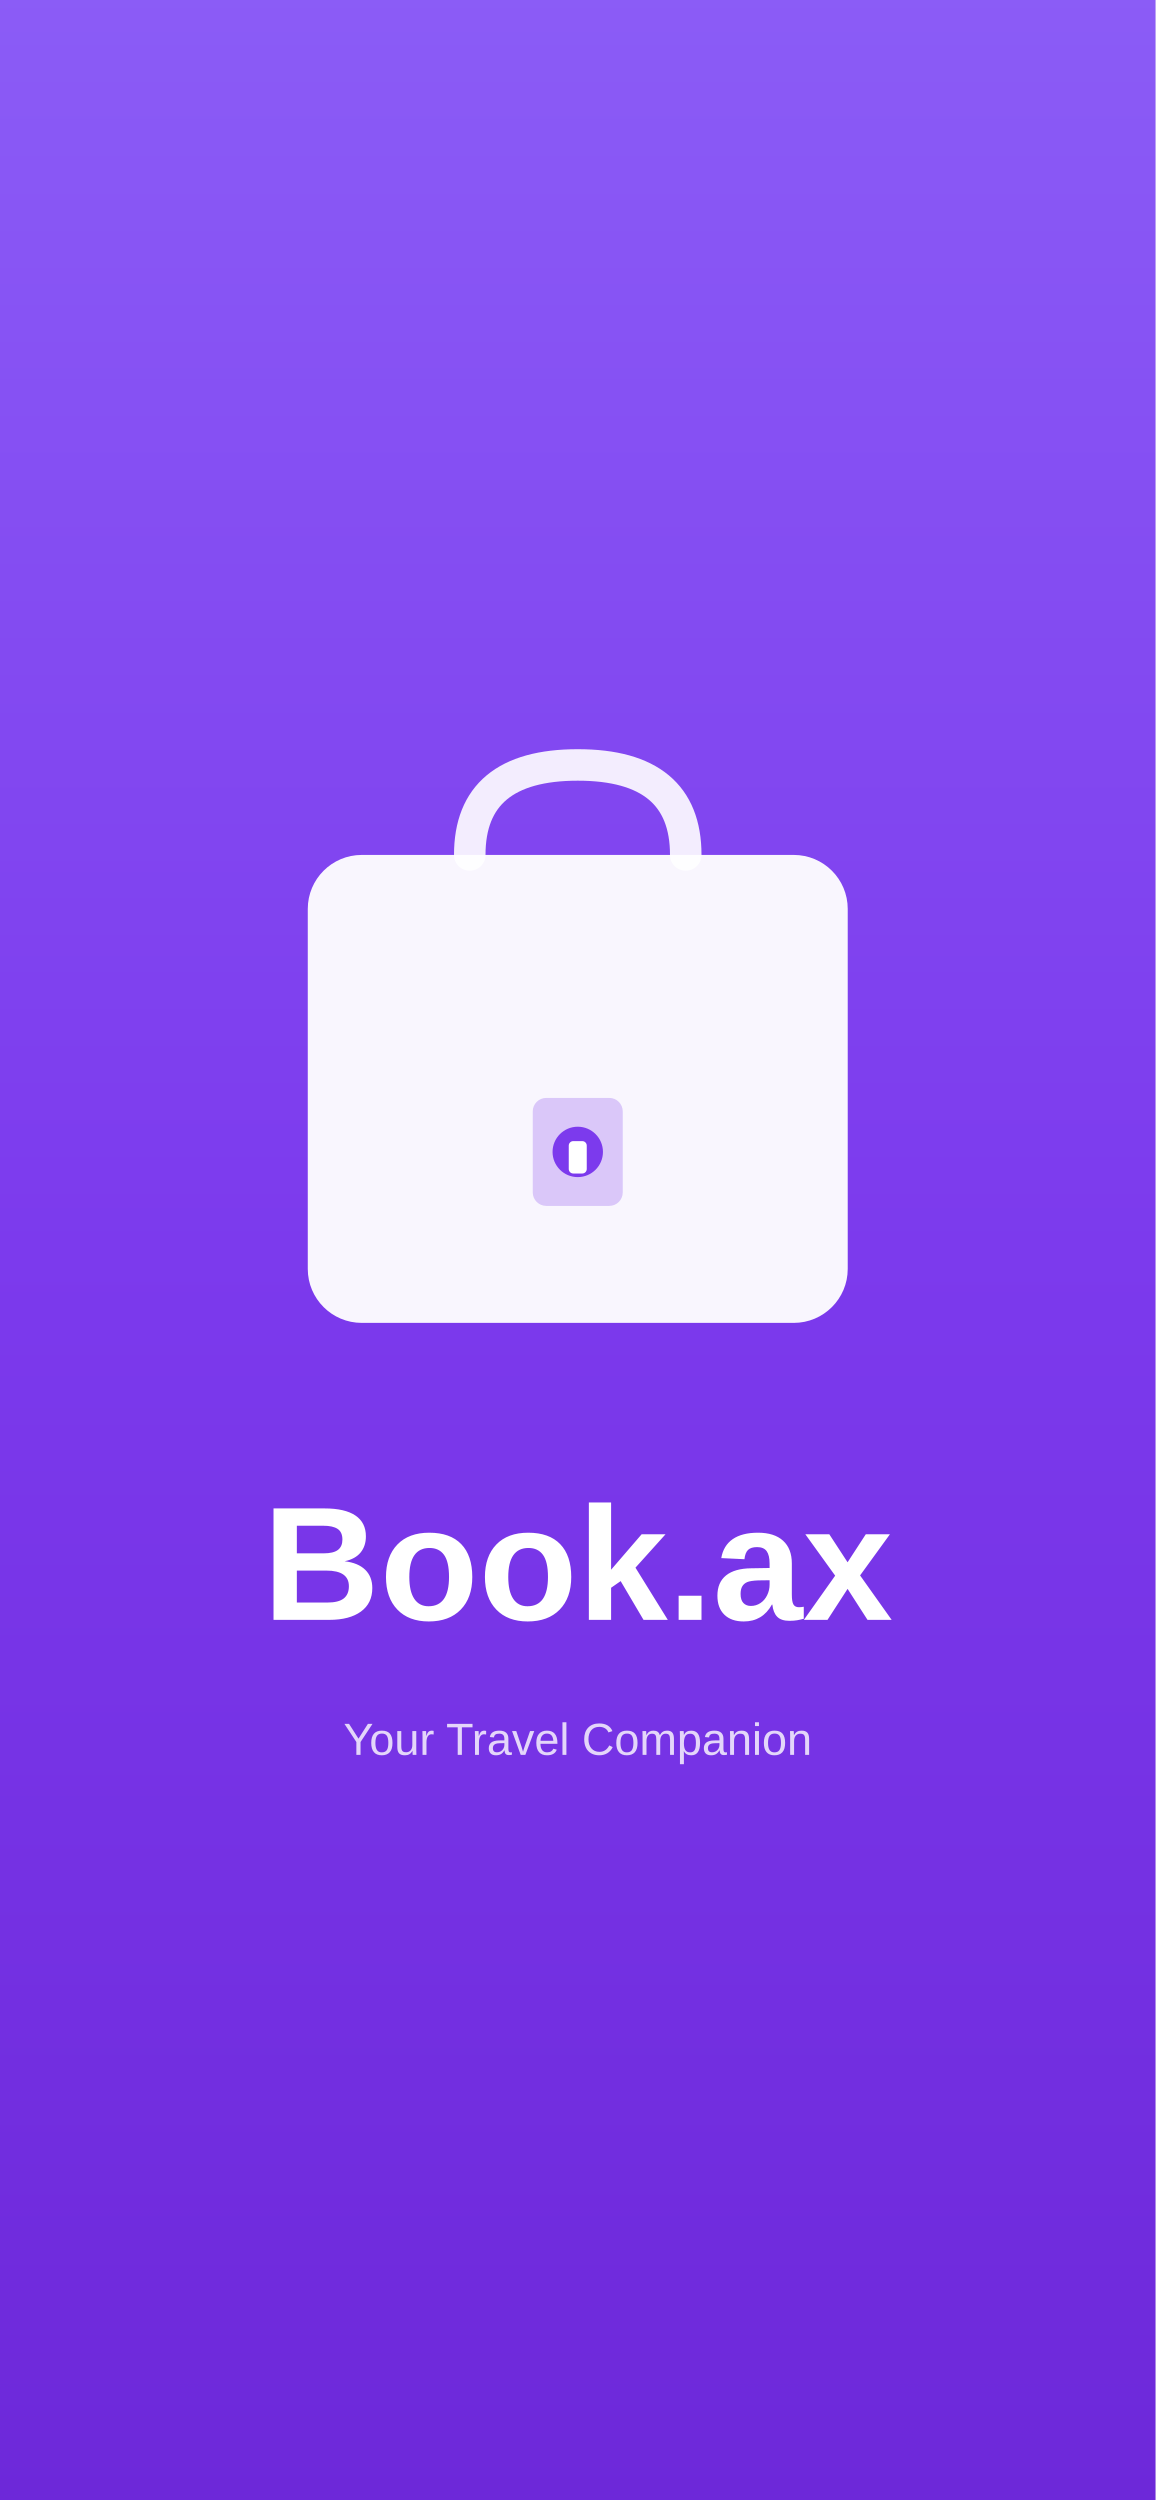
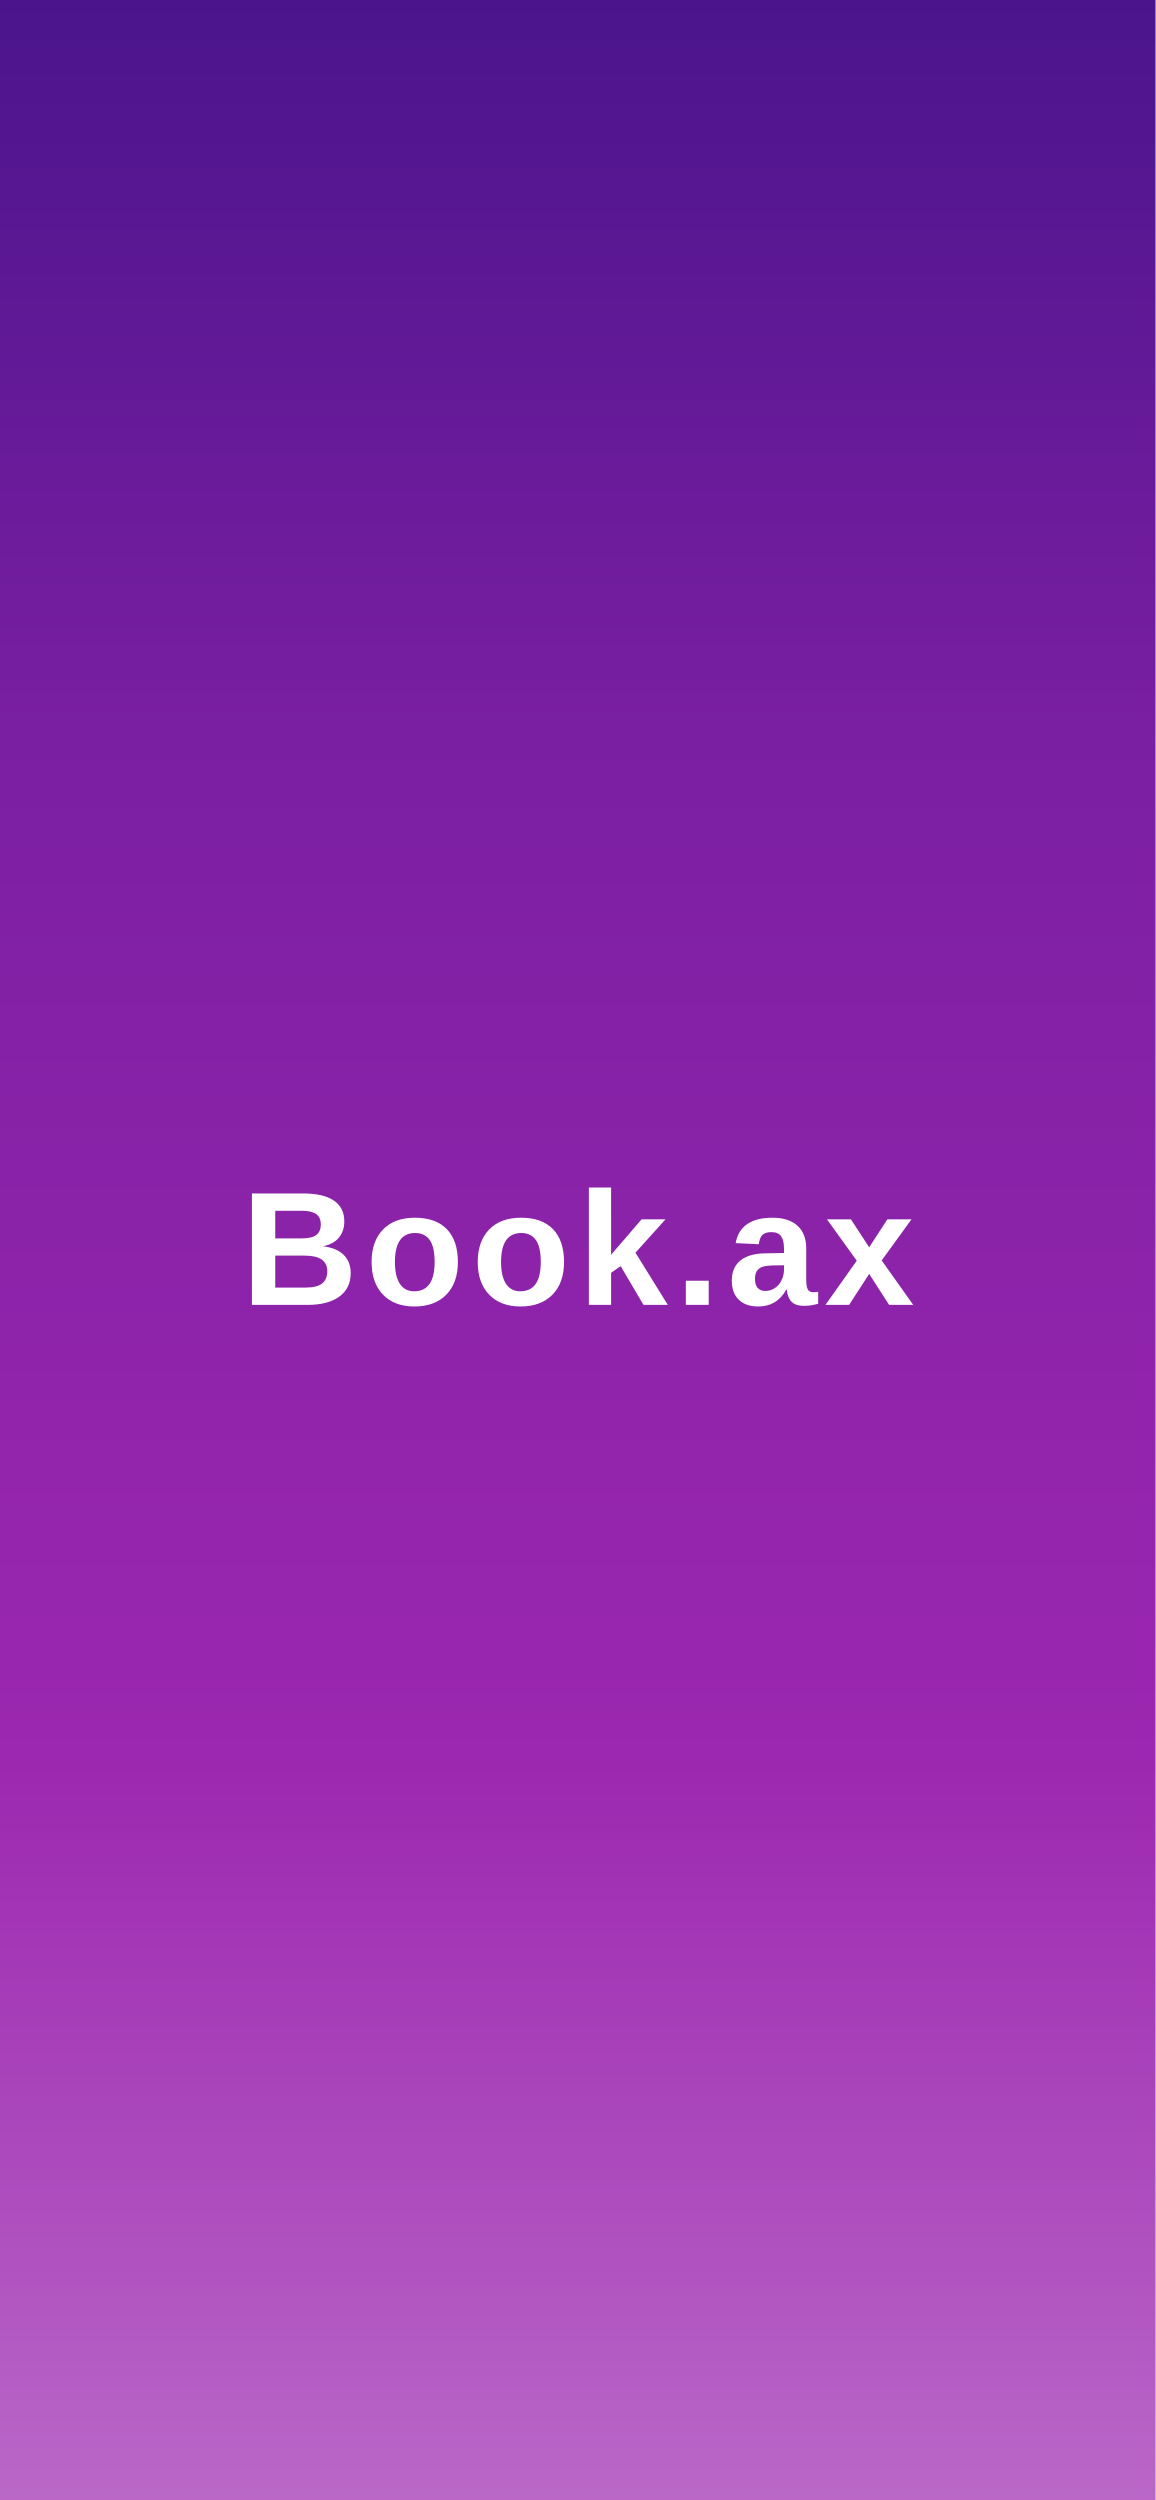
<svg xmlns="http://www.w3.org/2000/svg" width="1284" height="2778" viewBox="0 0 1284 2778" fill="none">
  <defs>
-     <linearGradient id="splashBg" x1="0%" y1="0%" x2="0%" y2="100%">
-       <stop offset="0%" style="stop-color:#8b5cf6;stop-opacity:1" />
-       <stop offset="50%" style="stop-color:#7c3aed;stop-opacity:1" />
-       <stop offset="100%" style="stop-color:#6d28d9;stop-opacity:1" />
+     <linearGradient id="bgGradient" x1="0%" y1="0%" x2="0%" y2="100%">
+       <stop offset="0%" style="stop-color:#4a148c;stop-opacity:1" />
+       <stop offset="30%" style="stop-color:#7B1FA2;stop-opacity:1" />
+       <stop offset="70%" style="stop-color:#9C27B0;stop-opacity:1" />
+       <stop offset="100%" style="stop-color:#BA68C8;stop-opacity:1" />
    </linearGradient>
  </defs>
-   <rect width="1284" height="2778" fill="url(#splashBg)" />
-   <g transform="translate(642, 1100)">
-     <path d="M -120 -150 Q -120 -250 0 -250 Q 120 -250 120 -150" stroke="white" stroke-width="35" fill="none" stroke-linecap="round" stroke-linejoin="round" opacity="0.9" />
-     <rect x="-300" y="-150" width="600" height="520" rx="60" fill="white" opacity="0.95" />
-     <rect x="-50" y="120" width="100" height="120" rx="15" fill="#7c3aed" opacity="0.25" />
-     <circle cx="0" cy="180" r="28" fill="#7c3aed" />
-     <rect x="-10" y="168" width="20" height="36" rx="5" fill="white" />
-   </g>
-   <text x="642" y="1800" font-family="Arial, Helvetica, sans-serif" font-size="180" font-weight="700" fill="white" text-anchor="middle">Book.ax</text>
-   <text x="642" y="1950" font-family="Arial, Helvetica, sans-serif" font-size="50" font-weight="400" fill="white" opacity="0.8" text-anchor="middle">Your Travel Companion</text>
+   <rect width="1284" height="2778" fill="url(#bgGradient)" />
+   <text x="642" y="1450" font-family="Arial, Helvetica, sans-serif" font-size="180" font-weight="900" fill="white" text-anchor="middle" letter-spacing="8">Book.ax</text>
</svg>
